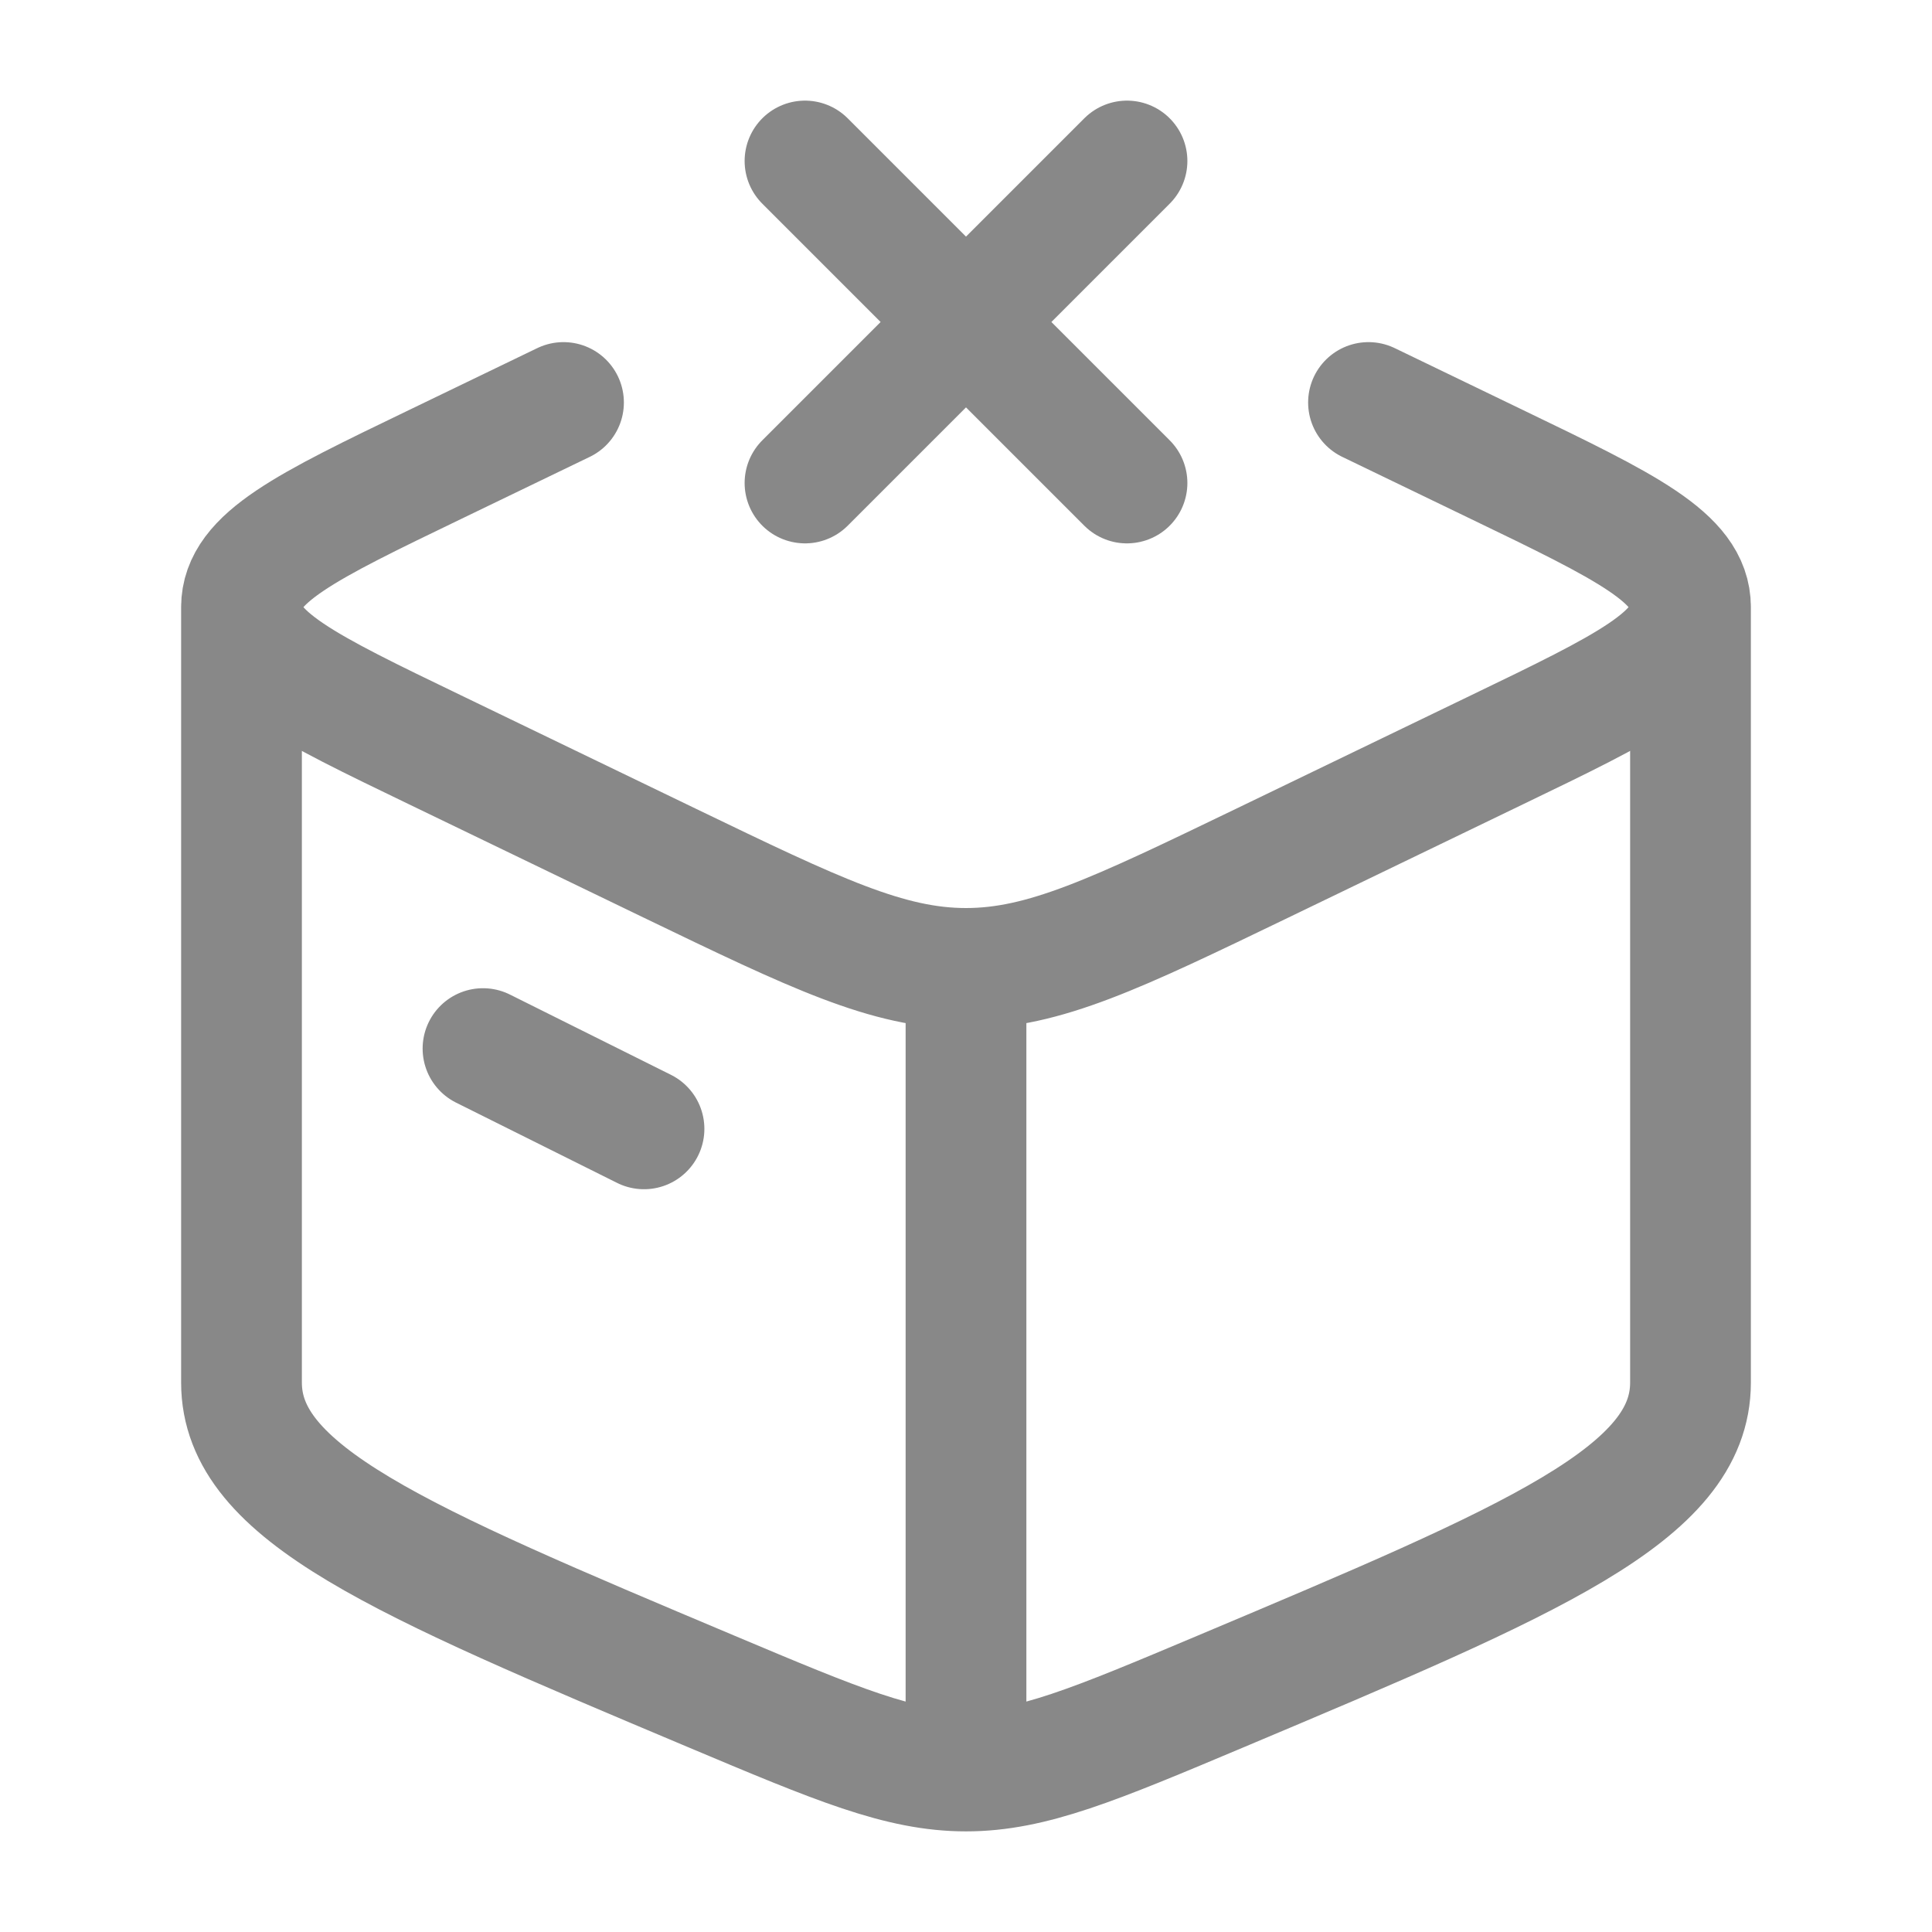
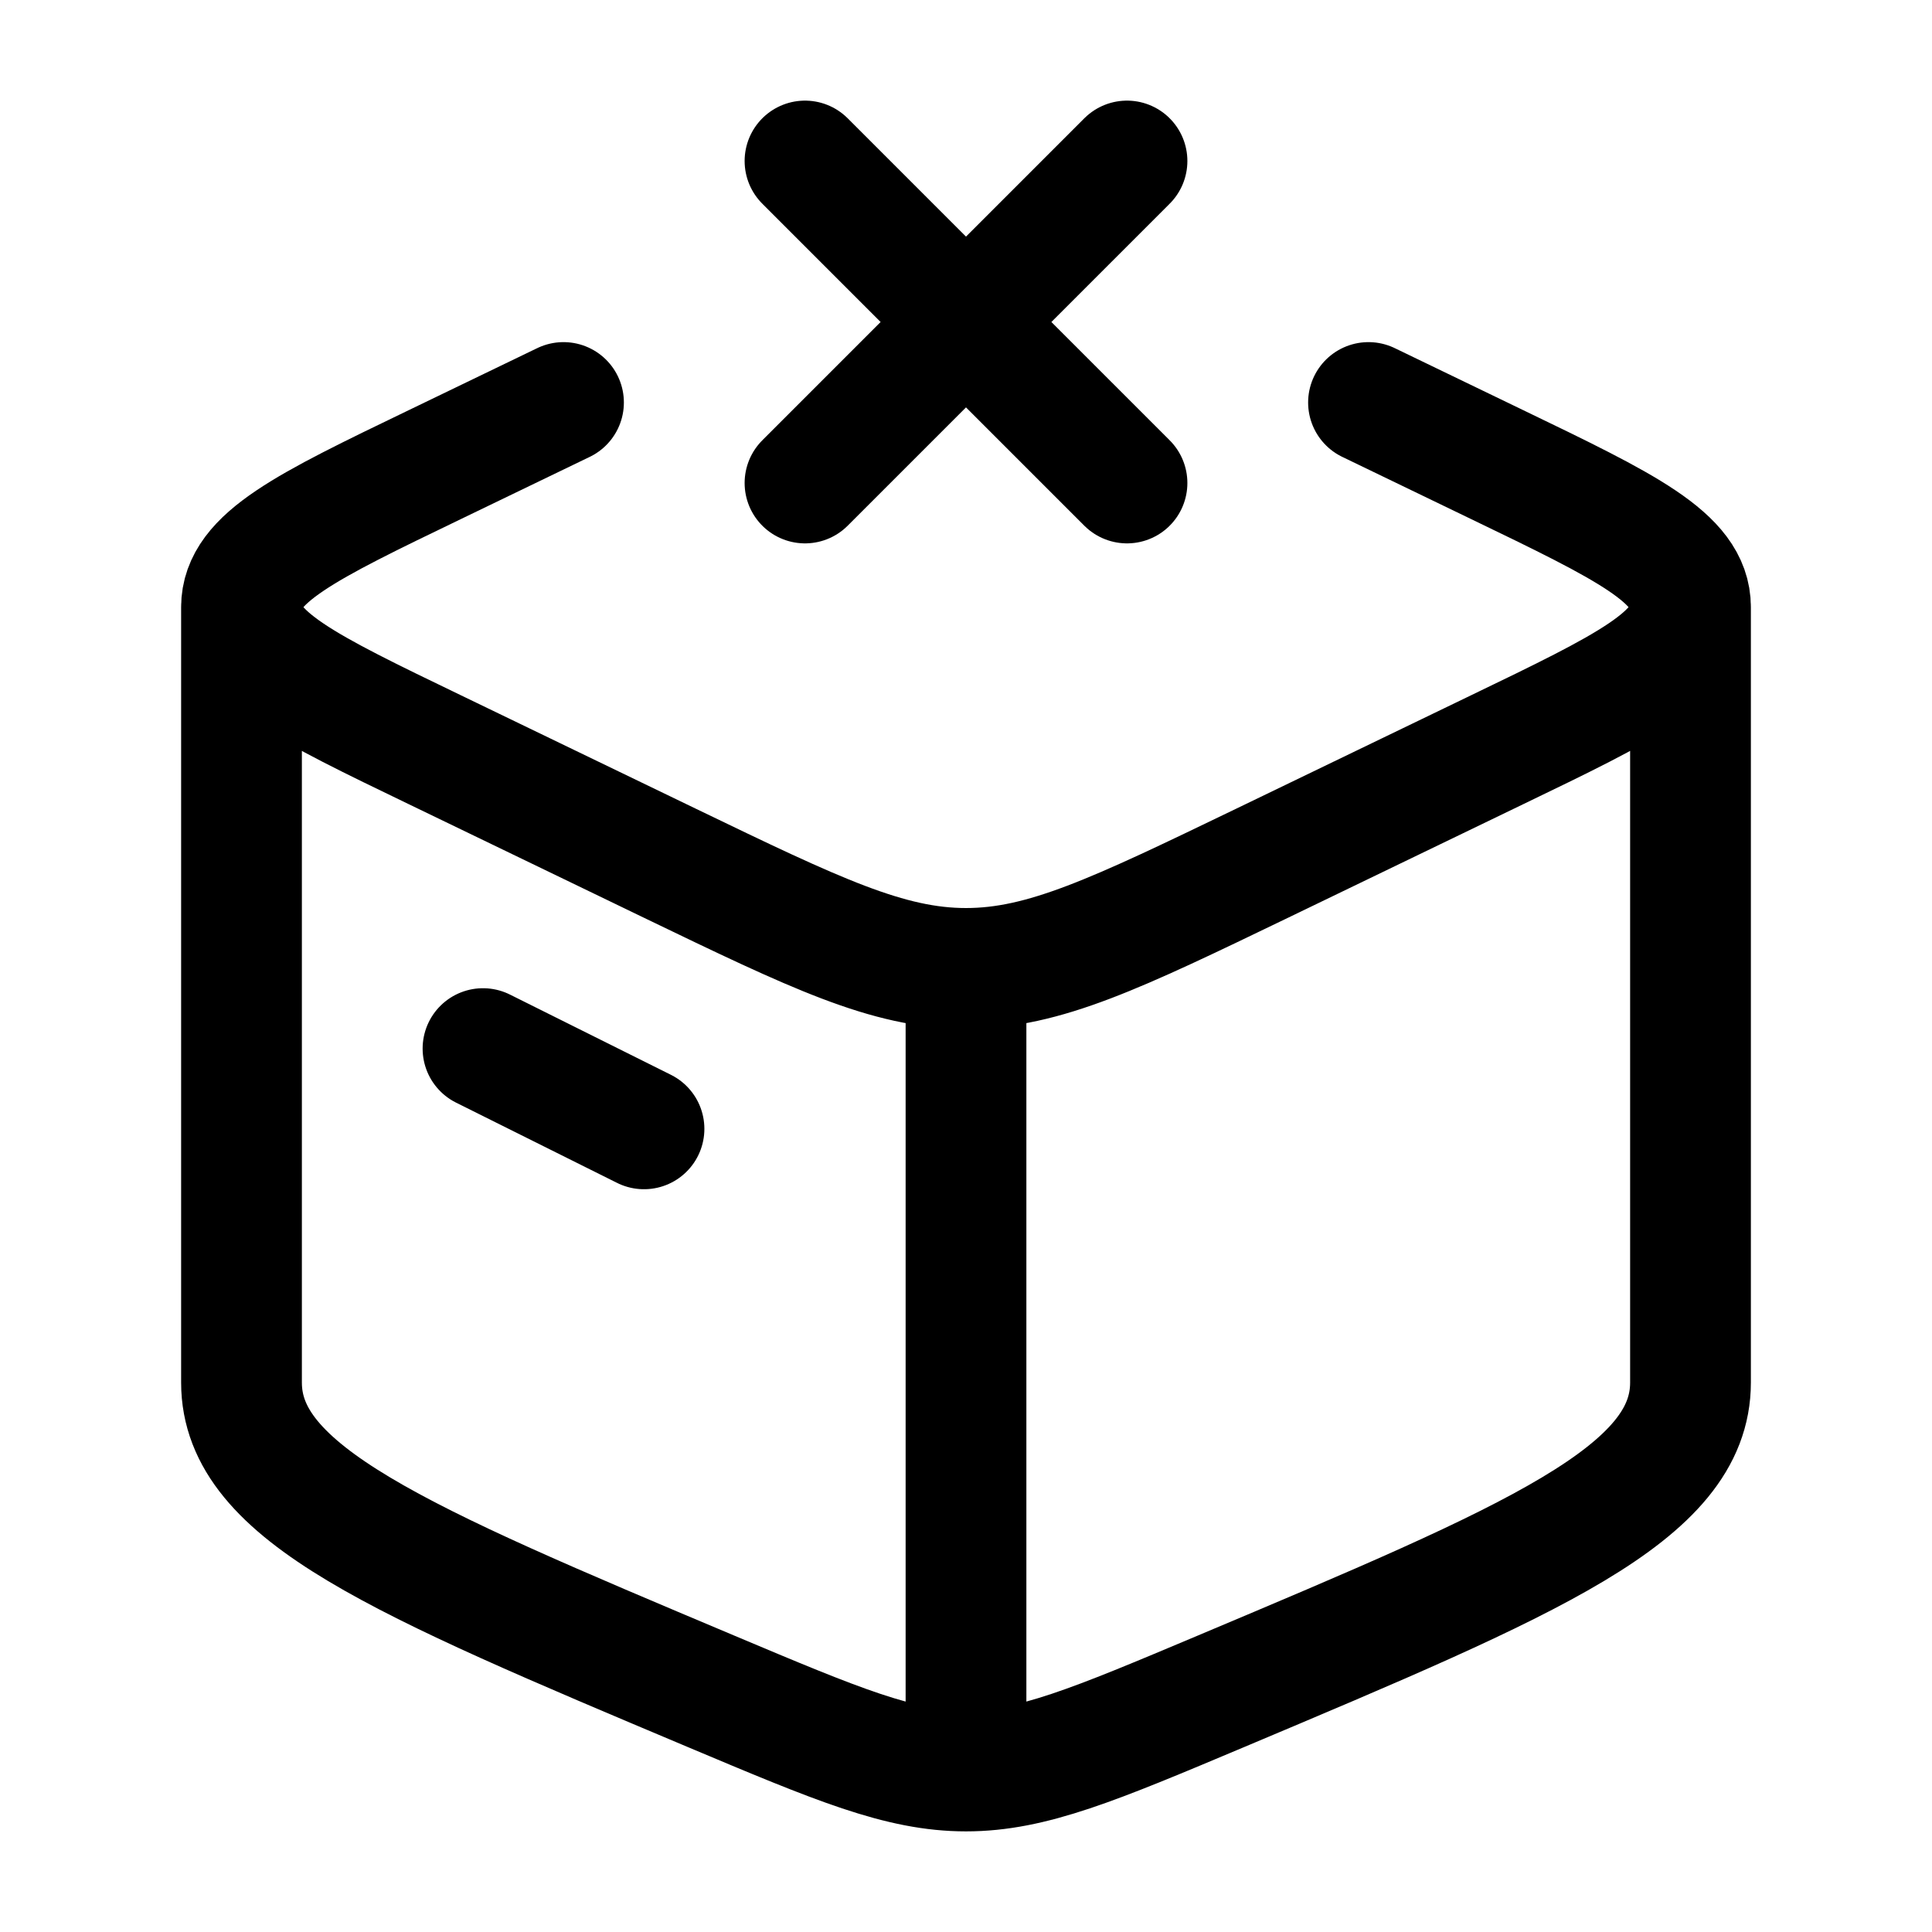
<svg xmlns="http://www.w3.org/2000/svg" width="24" height="24" viewBox="0 0 24 24" fill="none">
-   <path d="M12 22C11.182 22 10.4 21.67 8.837 21.012C4.946 19.373 3 18.554 3 17.175V7.542M12 22C12.818 22 13.6 21.67 15.163 21.012C19.054 19.373 21 18.554 21 17.175V7.542M12 22V12.03M3 7.542C3 8.155 3.802 8.542 5.405 9.315L8.325 10.725C10.129 11.595 11.03 12.03 12 12.03M3 7.542C3 6.93 3.802 6.543 5.405 5.77L7 5M21 7.542C21 8.155 20.198 8.542 18.595 9.315L15.675 10.725C13.871 11.595 12.97 12.03 12 12.03M21 7.542C21 6.93 20.198 6.543 18.595 5.77L17 5M6 13.026L8 14.023" stroke="#888888" stroke-width="1.5" stroke-linecap="round" stroke-linejoin="round" />
-   <path d="M10 2L12 4M12 4L14 6M12 4L10 6M12 4L14 2" stroke="#888888" stroke-width="1.5" stroke-linecap="round" />
+   <path d="M12 22C11.182 22 10.4 21.67 8.837 21.012C4.946 19.373 3 18.554 3 17.175V7.542M12 22C12.818 22 13.6 21.67 15.163 21.012C19.054 19.373 21 18.554 21 17.175V7.542M12 22V12.03M3 7.542C3 8.155 3.802 8.542 5.405 9.315L8.325 10.725C10.129 11.595 11.03 12.03 12 12.03M3 7.542C3 6.93 3.802 6.543 5.405 5.77L7 5M21 7.542C21 8.155 20.198 8.542 18.595 9.315L15.675 10.725C13.871 11.595 12.97 12.03 12 12.03M21 7.542C21 6.93 20.198 6.543 18.595 5.77L17 5M6 13.026L8 14.023" stroke="currentColor" stroke-width="1.5" stroke-linecap="round" stroke-linejoin="round" />
+   <path d="M10 2L12 4M12 4L14 6M12 4L10 6M12 4L14 2" stroke="currentColor" stroke-width="1.5" stroke-linecap="round" />
</svg>
